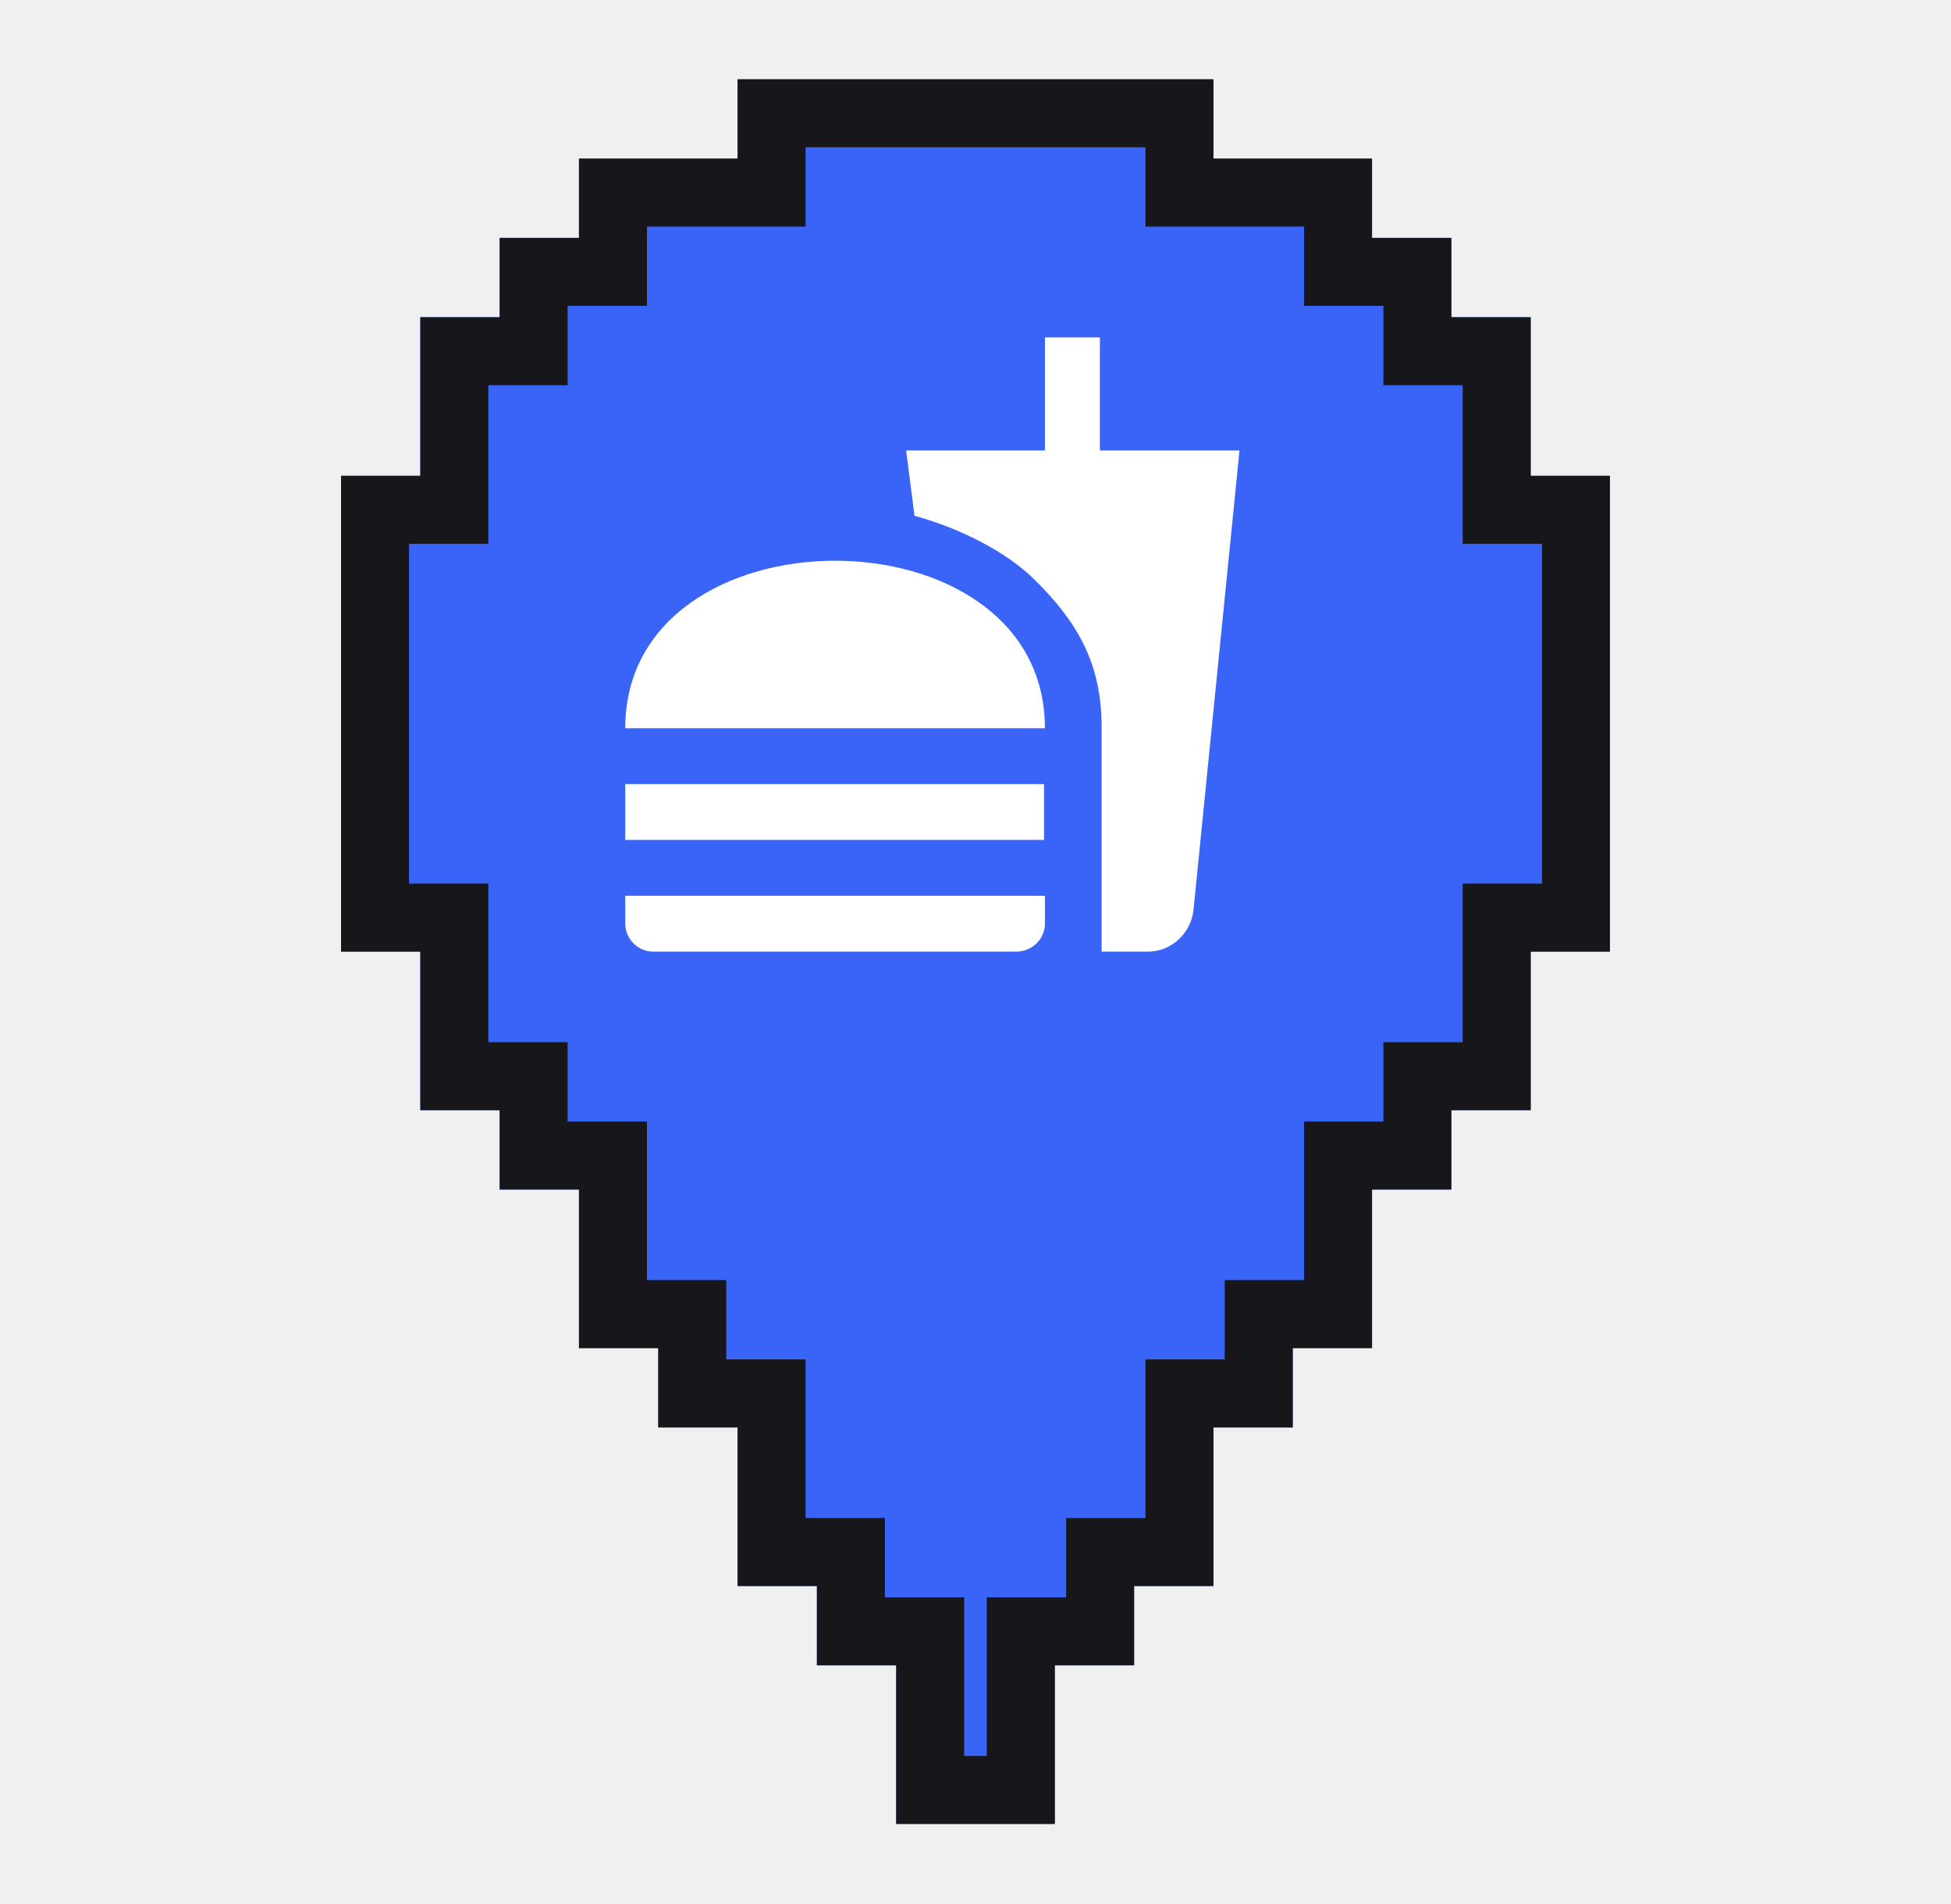
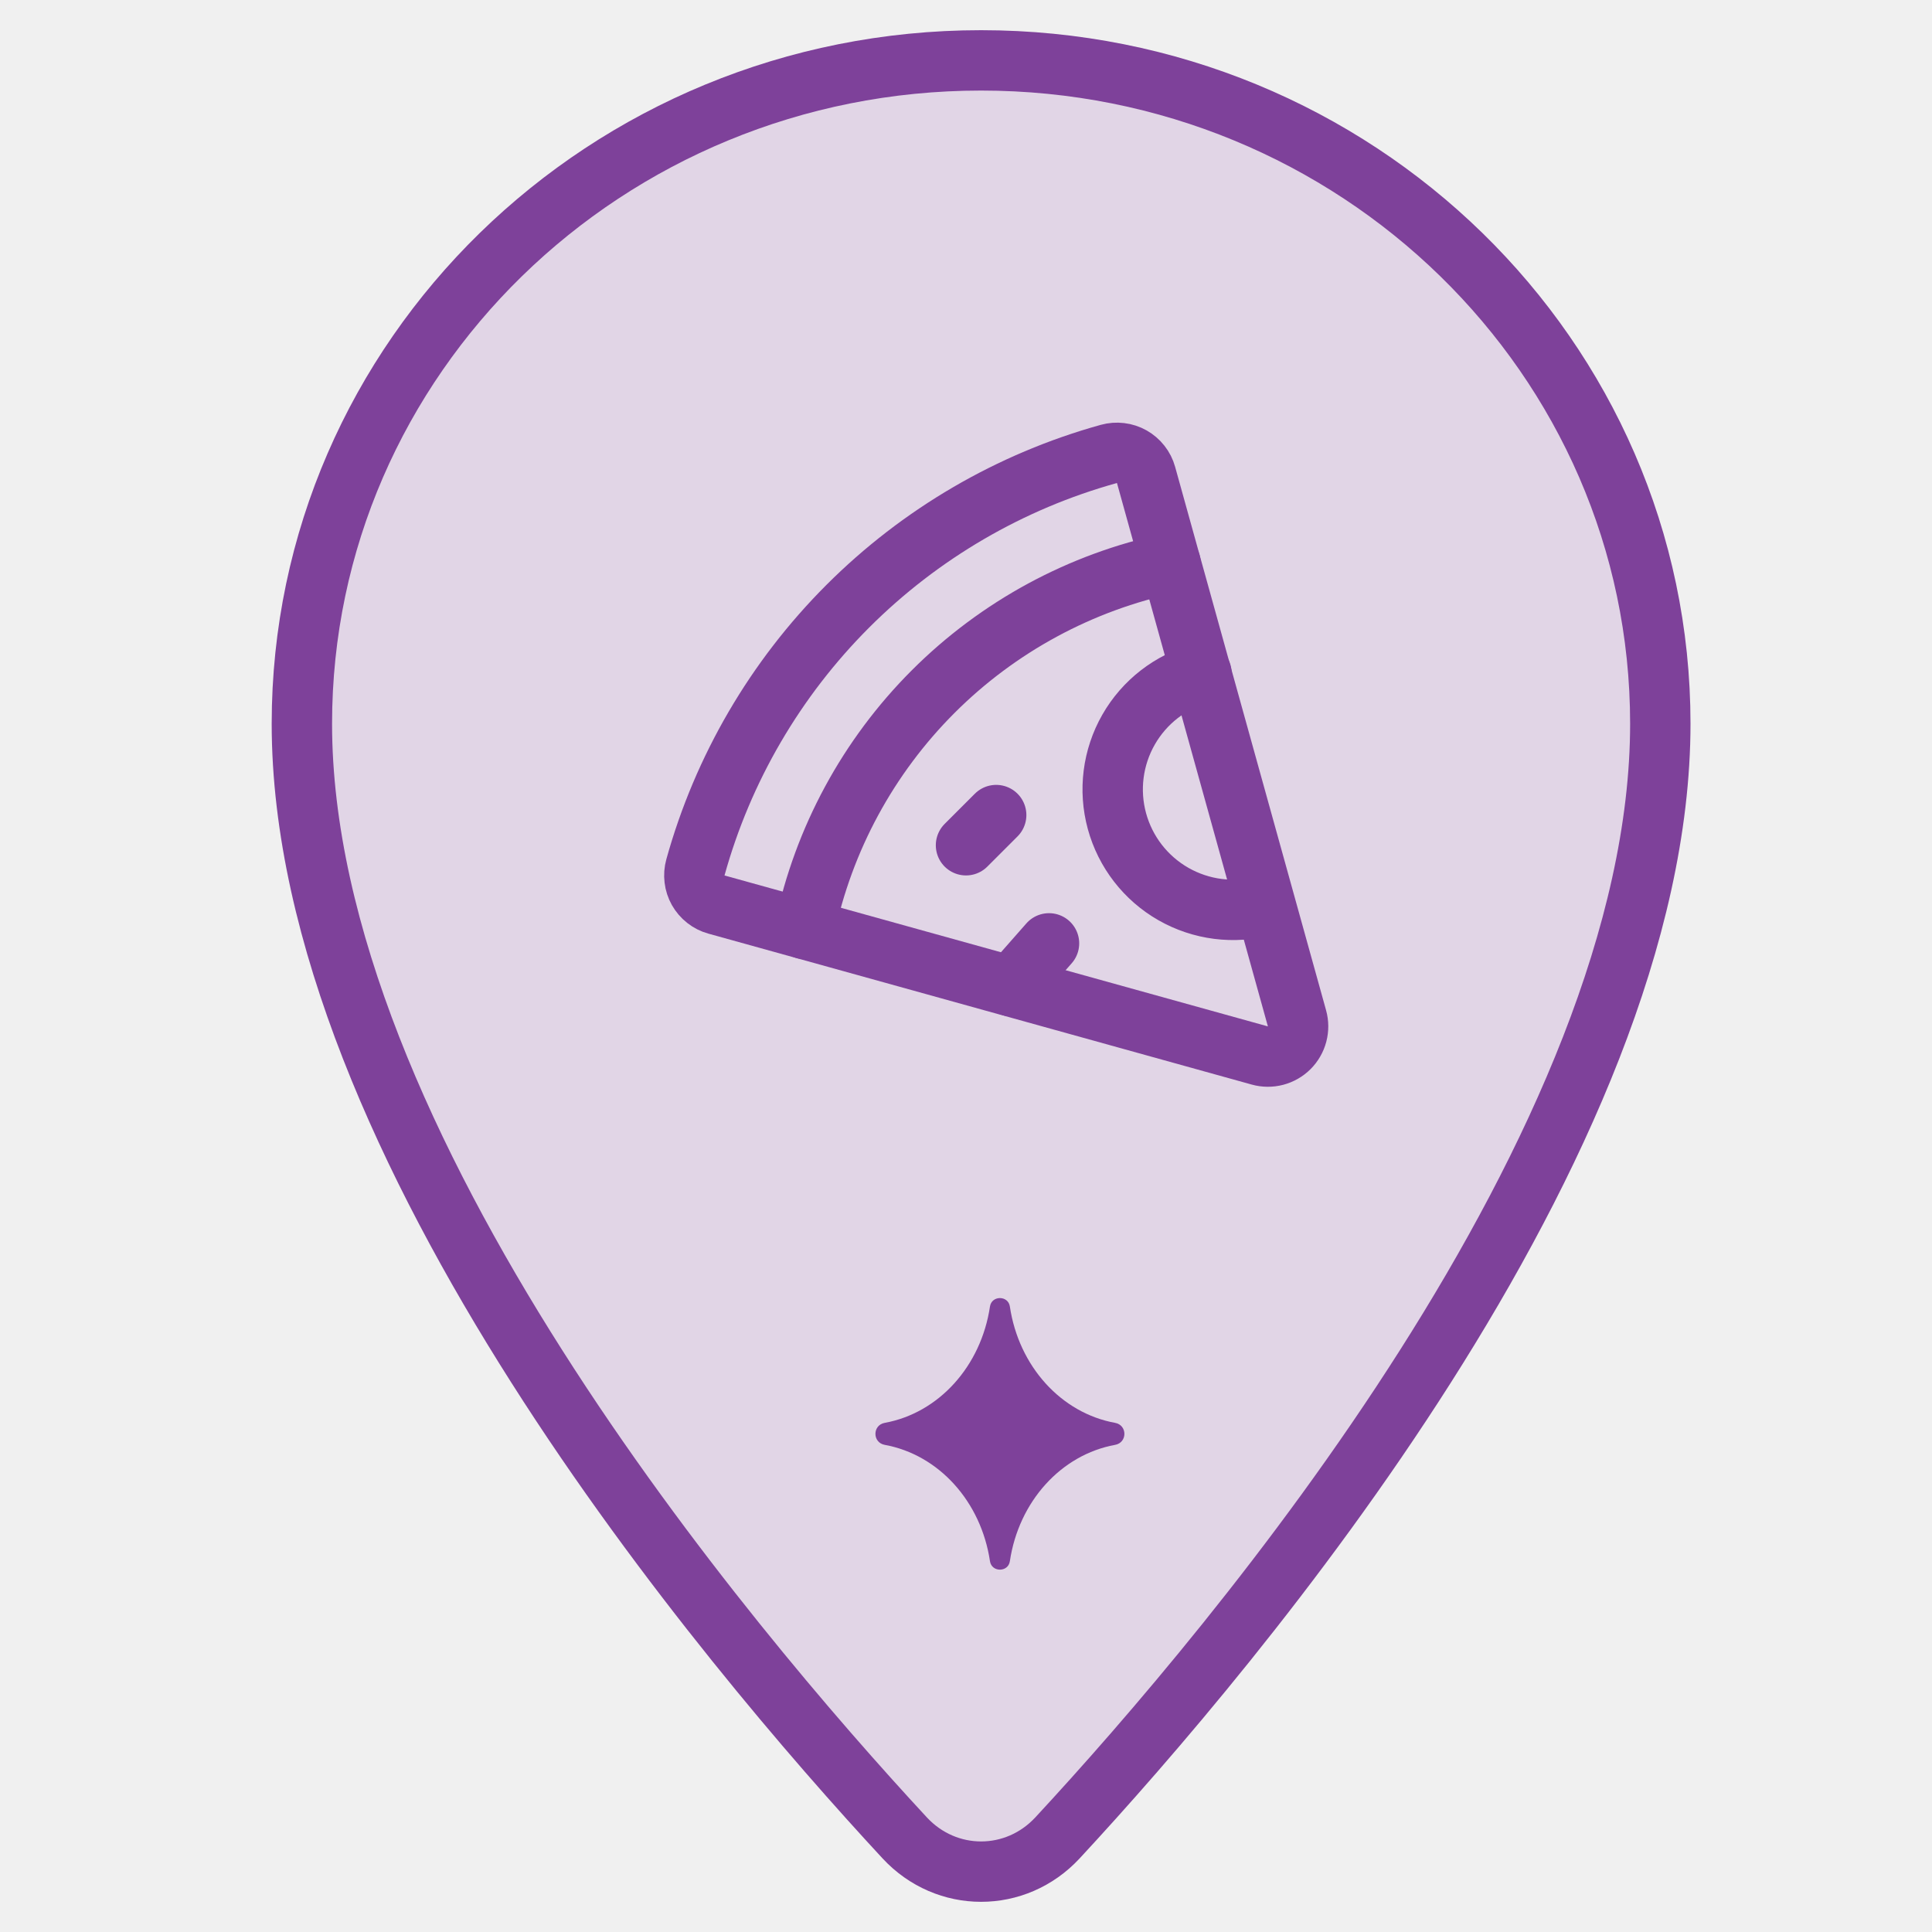
- <svg xmlns="http://www.w3.org/2000/svg" width="41" height="40" viewBox="0 0 41 40" fill="none">
-   <mask id="path-1-inside-1_6251_10388" fill="white">
-     <path d="M25.5 1.667V3.333H28.833V5H30.5V6.667H32.167V10H33.833V20H32.167V23.333H30.5V25H28.833V28.333H27.167V30H25.5V33.333H23.833V35H22.167V38.333H18.833V35H17.167V33.333H15.5V30H13.833V28.333H12.167V25H10.5V23.333H8.833V20H7.167V10H8.833V6.667H10.5V5H12.167V3.333H15.5V1.667H25.5Z" />
-   </mask>
-   <path d="M25.5 1.667V3.333H28.833V5H30.5V6.667H32.167V10H33.833V20H32.167V23.333H30.5V25H28.833V28.333H27.167V30H25.5V33.333H23.833V35H22.167V38.333H18.833V35H17.167V33.333H15.5V30H13.833V28.333H12.167V25H10.5V23.333H8.833V20H7.167V10H8.833V6.667H10.5V5H12.167V3.333H15.5V1.667H25.5Z" fill="#3A64F8" />
-   <path d="M25.5 1.667H26.929V0.238H25.5V1.667ZM25.5 3.333H24.072V4.762H25.5V3.333ZM28.833 3.333H30.262V1.904H28.833V3.333ZM28.833 5H27.405V6.429H28.833V5ZM30.5 5H31.929V3.571H30.5V5ZM30.5 6.667H29.072V8.096H30.5V6.667ZM32.167 6.667H33.596V5.238H32.167V6.667ZM32.167 10H30.738V11.429H32.167V10ZM33.833 10H35.262V8.571H33.833V10ZM33.833 20V21.429H35.262V20H33.833ZM32.167 20V18.571H30.738V20H32.167ZM32.167 23.333V24.762H33.596V23.333H32.167ZM30.5 23.333V21.904H29.072V23.333H30.5ZM30.5 25V26.429H31.929V25H30.5ZM28.833 25V23.571H27.405V25H28.833ZM28.833 28.333V29.762H30.262V28.333H28.833ZM27.167 28.333V26.904H25.738V28.333H27.167ZM27.167 30V31.429H28.596V30H27.167ZM25.5 30V28.571H24.072V30H25.5ZM25.5 33.333V34.762H26.929V33.333H25.5ZM23.833 33.333V31.904H22.405V33.333H23.833ZM23.833 35V36.429H25.262V35H23.833ZM22.167 35V33.571H20.738V35H22.167ZM22.167 38.333V39.762H23.596V38.333H22.167ZM18.833 38.333H17.405V39.762H18.833V38.333ZM18.833 35H20.262V33.571H18.833V35ZM17.167 35H15.739V36.429H17.167V35ZM17.167 33.333H18.596V31.904H17.167V33.333ZM15.5 33.333H14.072V34.762H15.5V33.333ZM15.5 30H16.929V28.571H15.5V30ZM13.833 30H12.405V31.429H13.833V30ZM13.833 28.333H15.262V26.904H13.833V28.333ZM12.167 28.333H10.739V29.762H12.167V28.333ZM12.167 25H13.596V23.571H12.167V25ZM10.5 25H9.072V26.429H10.5V25ZM10.5 23.333H11.929V21.904H10.5V23.333ZM8.833 23.333H7.405V24.762H8.833V23.333ZM8.833 20H10.262V18.571H8.833V20ZM7.167 20H5.739V21.429H7.167V20ZM7.167 10V8.571H5.739V10H7.167ZM8.833 10V11.429H10.262V10H8.833ZM8.833 6.667V5.238H7.405V6.667H8.833ZM10.5 6.667V8.096H11.929V6.667H10.5ZM10.5 5V3.571H9.072V5H10.5ZM12.167 5V6.429H13.596V5H12.167ZM12.167 3.333V1.904H10.739V3.333H12.167ZM15.5 3.333V4.762H16.929V3.333H15.5ZM15.5 1.667V0.238H14.072V1.667H15.5ZM25.5 1.667H24.072V3.333H25.5H26.929V1.667H25.5ZM25.5 3.333V4.762H28.833V3.333V1.904H25.5V3.333ZM28.833 3.333H27.405V5H28.833H30.262V3.333H28.833ZM28.833 5V6.429H30.5V5V3.571H28.833V5ZM30.5 5H29.072V6.667H30.5H31.929V5H30.5ZM30.5 6.667V8.096H32.167V6.667V5.238H30.5V6.667ZM32.167 6.667H30.738V10H32.167H33.596V6.667H32.167ZM32.167 10V11.429H33.833V10V8.571H32.167V10ZM33.833 10H32.405V20H33.833H35.262V10H33.833ZM33.833 20V18.571H32.167V20V21.429H33.833V20ZM32.167 20H30.738V23.333H32.167H33.596V20H32.167ZM32.167 23.333V21.904H30.5V23.333V24.762H32.167V23.333ZM30.5 23.333H29.072V25H30.5H31.929V23.333H30.5ZM30.5 25V23.571H28.833V25V26.429H30.5V25ZM28.833 25H27.405V28.333H28.833H30.262V25H28.833ZM28.833 28.333V26.904H27.167V28.333V29.762H28.833V28.333ZM27.167 28.333H25.738V30H27.167H28.596V28.333H27.167ZM27.167 30V28.571H25.5V30V31.429H27.167V30ZM25.5 30H24.072V33.333H25.5H26.929V30H25.5ZM25.5 33.333V31.904H23.833V33.333V34.762H25.5V33.333ZM23.833 33.333H22.405V35H23.833H25.262V33.333H23.833ZM23.833 35V33.571H22.167V35V36.429H23.833V35ZM22.167 35H20.738V38.333H22.167H23.596V35H22.167ZM22.167 38.333V36.904H18.833V38.333V39.762H22.167V38.333ZM18.833 38.333H20.262V35H18.833H17.405V38.333H18.833ZM18.833 35V33.571H17.167V35V36.429H18.833V35ZM17.167 35H18.596V33.333H17.167H15.739V35H17.167ZM17.167 33.333V31.904H15.5V33.333V34.762H17.167V33.333ZM15.5 33.333H16.929V30H15.5H14.072V33.333H15.5ZM15.5 30V28.571H13.833V30V31.429H15.5V30ZM13.833 30H15.262V28.333H13.833H12.405V30H13.833ZM13.833 28.333V26.904H12.167V28.333V29.762H13.833V28.333ZM12.167 28.333H13.596V25H12.167H10.739V28.333H12.167ZM12.167 25V23.571H10.5V25V26.429H12.167V25ZM10.5 25H11.929V23.333H10.5H9.072V25H10.5ZM10.5 23.333V21.904H8.833V23.333V24.762H10.5V23.333ZM8.833 23.333H10.262V20H8.833H7.405V23.333H8.833ZM8.833 20V18.571H7.167V20V21.429H8.833V20ZM7.167 20H8.596V10H7.167H5.739V20H7.167ZM7.167 10V11.429H8.833V10V8.571H7.167V10ZM8.833 10H10.262V6.667H8.833H7.405V10H8.833ZM8.833 6.667V8.096H10.5V6.667V5.238H8.833V6.667ZM10.5 6.667H11.929V5H10.5H9.072V6.667H10.5ZM10.5 5V6.429H12.167V5V3.571H10.5V5ZM12.167 5H13.596V3.333H12.167H10.739V5H12.167ZM12.167 3.333V4.762H15.5V3.333V1.904H12.167V3.333ZM15.5 3.333H16.929V1.667H15.5H14.072V3.333H15.5ZM15.5 1.667V3.096H25.5V1.667V0.238H15.5V1.667Z" fill="#17171B" mask="url(#path-1-inside-1_6251_10388)" />
-   <path d="M23.15 20H24.124C24.617 20 25.021 19.619 25.08 19.137L26.048 9.467H23.114V7.091H21.959V9.467H19.042L19.218 10.84C20.222 11.116 21.16 11.615 21.724 12.166C22.569 13 23.15 13.862 23.15 15.271V20ZM13.139 19.413V18.826H21.959V19.413C21.959 19.73 21.695 20 21.354 20H13.726C13.403 20 13.139 19.73 13.139 19.413ZM21.959 15.306C21.959 10.611 13.139 10.611 13.139 15.306H21.959ZM13.139 16.479H21.941V17.653H13.139V16.479Z" fill="white" />
+ <svg xmlns="http://www.w3.org/2000/svg" width="64" height="64" viewBox="0 0 64 64" fill="none">
+   <path d="M32.5 2C20.078 2 10 11.833 10 23.973C10 37.872 24.086 54.532 29.969 60.882C31.352 62.373 33.648 62.373 35.031 60.882C40.914 54.532 55 37.872 55 23.973C55 11.833 44.922 2 32.5 2Z" fill="#FAFAFA" />
+   <path d="M32.5 2C20.078 2 10 11.833 10 23.973C10 37.872 24.086 54.532 29.969 60.882C31.352 62.373 33.648 62.373 35.031 60.882C40.914 54.532 55 37.872 55 23.973C55 11.833 44.922 2 32.5 2Z" fill="#7E419A" fill-opacity="0.2" />
+   <path d="M32.5 2C20.078 2 10 11.833 10 23.973C10 37.872 24.086 54.532 29.969 60.882C31.352 62.373 33.648 62.373 35.031 60.882C40.914 54.532 55 37.872 55 23.973C55 11.833 44.922 2 32.5 2Z" stroke="#7E419A" stroke-width="2" />
+   <path d="M32.794 43.28C32.85 42.907 33.398 42.907 33.453 43.28V43.28C33.748 45.258 35.15 46.808 36.939 47.134V47.134C37.35 47.209 37.35 47.788 36.939 47.863V47.863C35.15 48.189 33.748 49.739 33.453 51.717V51.717C33.398 52.09 32.85 52.09 32.794 51.717V51.717C32.499 49.739 31.097 48.189 29.308 47.863V47.863C28.897 47.788 28.897 47.209 29.308 47.134V47.134C31.097 46.808 32.499 45.258 32.794 43.28V43.28Z" fill="#7E419A" />
+   <path d="M33 27L32 28M34.75 31.25L33.5 32.67M38.775 18.654C35.796 19.28 33.064 20.759 30.912 22.911C28.759 25.063 27.28 27.795 26.654 30.774M39.8 22.3C38.779 22.578 37.91 23.251 37.385 24.17C36.86 25.089 36.721 26.179 37 27.2C37.279 28.221 37.951 29.09 38.87 29.615C39.789 30.14 40.879 30.279 41.9 30" stroke="#7E419A" stroke-width="2" stroke-linecap="round" stroke-linejoin="round" />
+   <path d="M42.964 33.732C43.012 33.903 43.013 34.083 42.968 34.255C42.923 34.426 42.833 34.583 42.708 34.708C42.583 34.833 42.426 34.923 42.255 34.968C42.083 35.013 41.903 35.012 41.732 34.964L23.732 29.964C23.605 29.929 23.487 29.869 23.384 29.788C23.28 29.707 23.194 29.606 23.129 29.492C23.065 29.378 23.023 29.252 23.008 29.121C22.992 28.991 23.002 28.858 23.037 28.732C23.945 25.462 25.684 22.483 28.083 20.083C30.483 17.684 33.462 15.945 36.732 15.037C36.858 15.002 36.991 14.992 37.121 15.008C37.252 15.023 37.378 15.065 37.492 15.129C37.606 15.194 37.707 15.28 37.788 15.384C37.869 15.487 37.929 15.605 37.964 15.732L42.964 33.732Z" stroke="#7E419A" stroke-width="2" stroke-linecap="round" stroke-linejoin="round" />
</svg>
